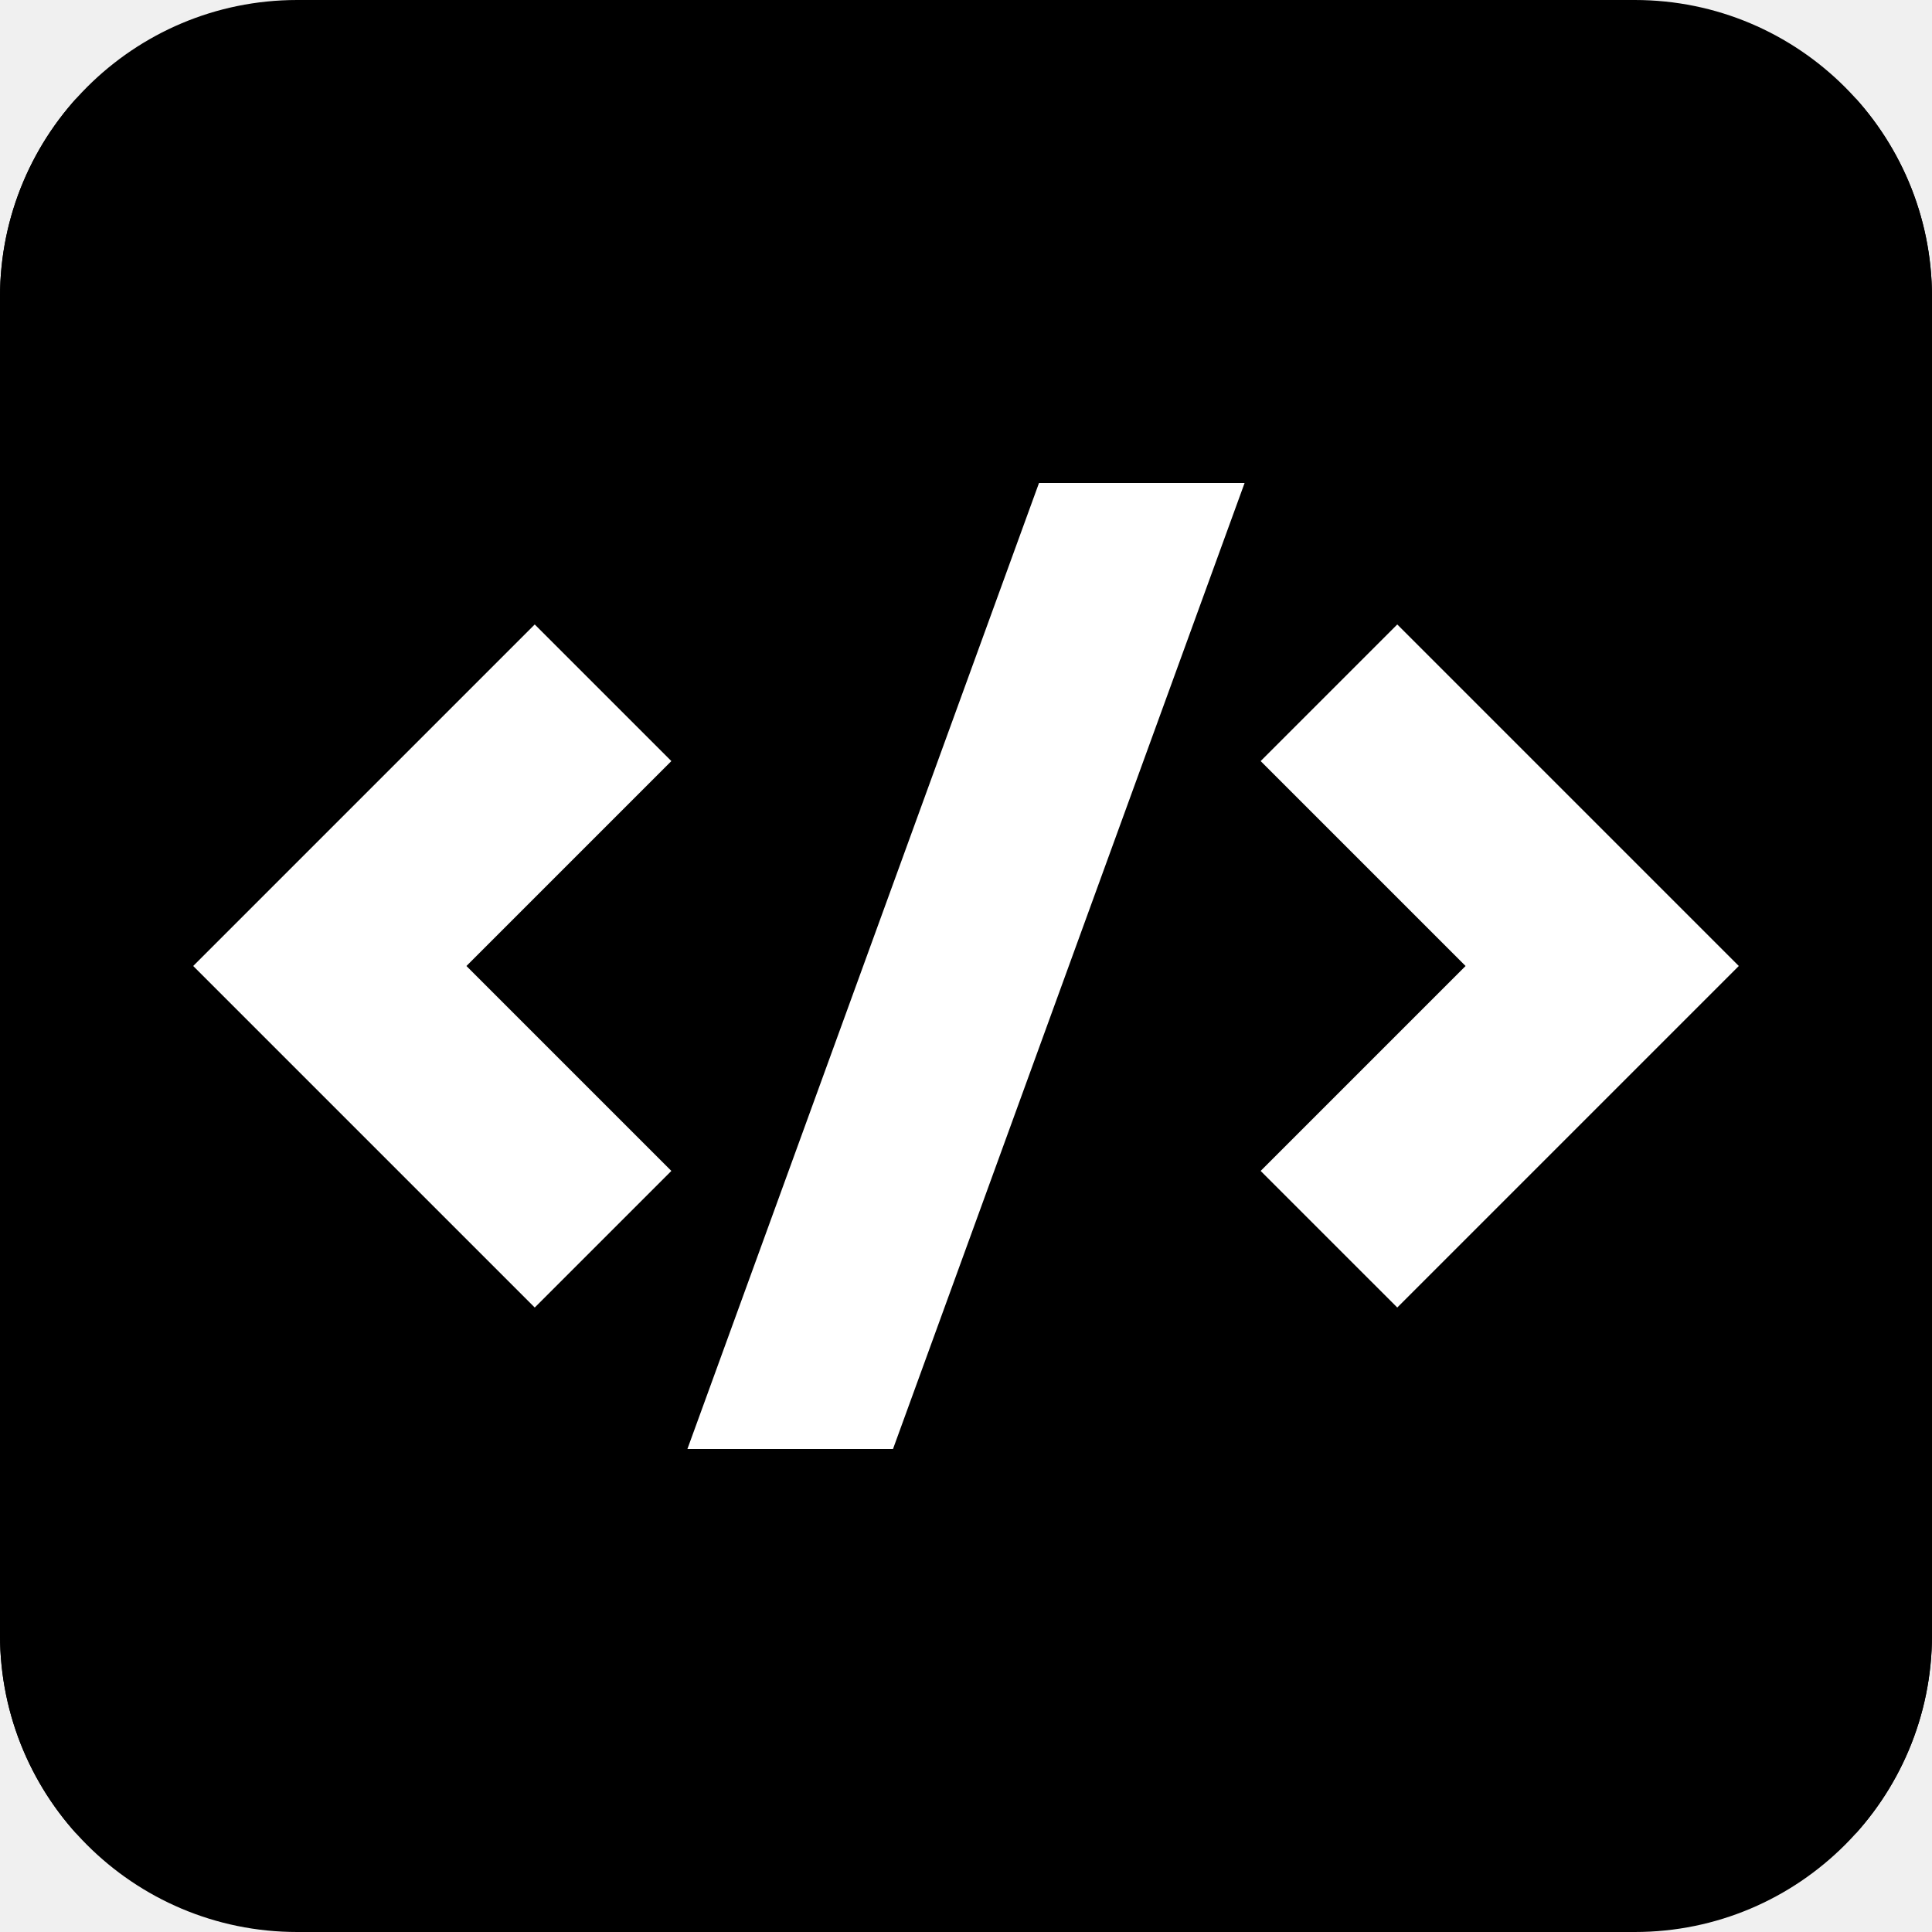
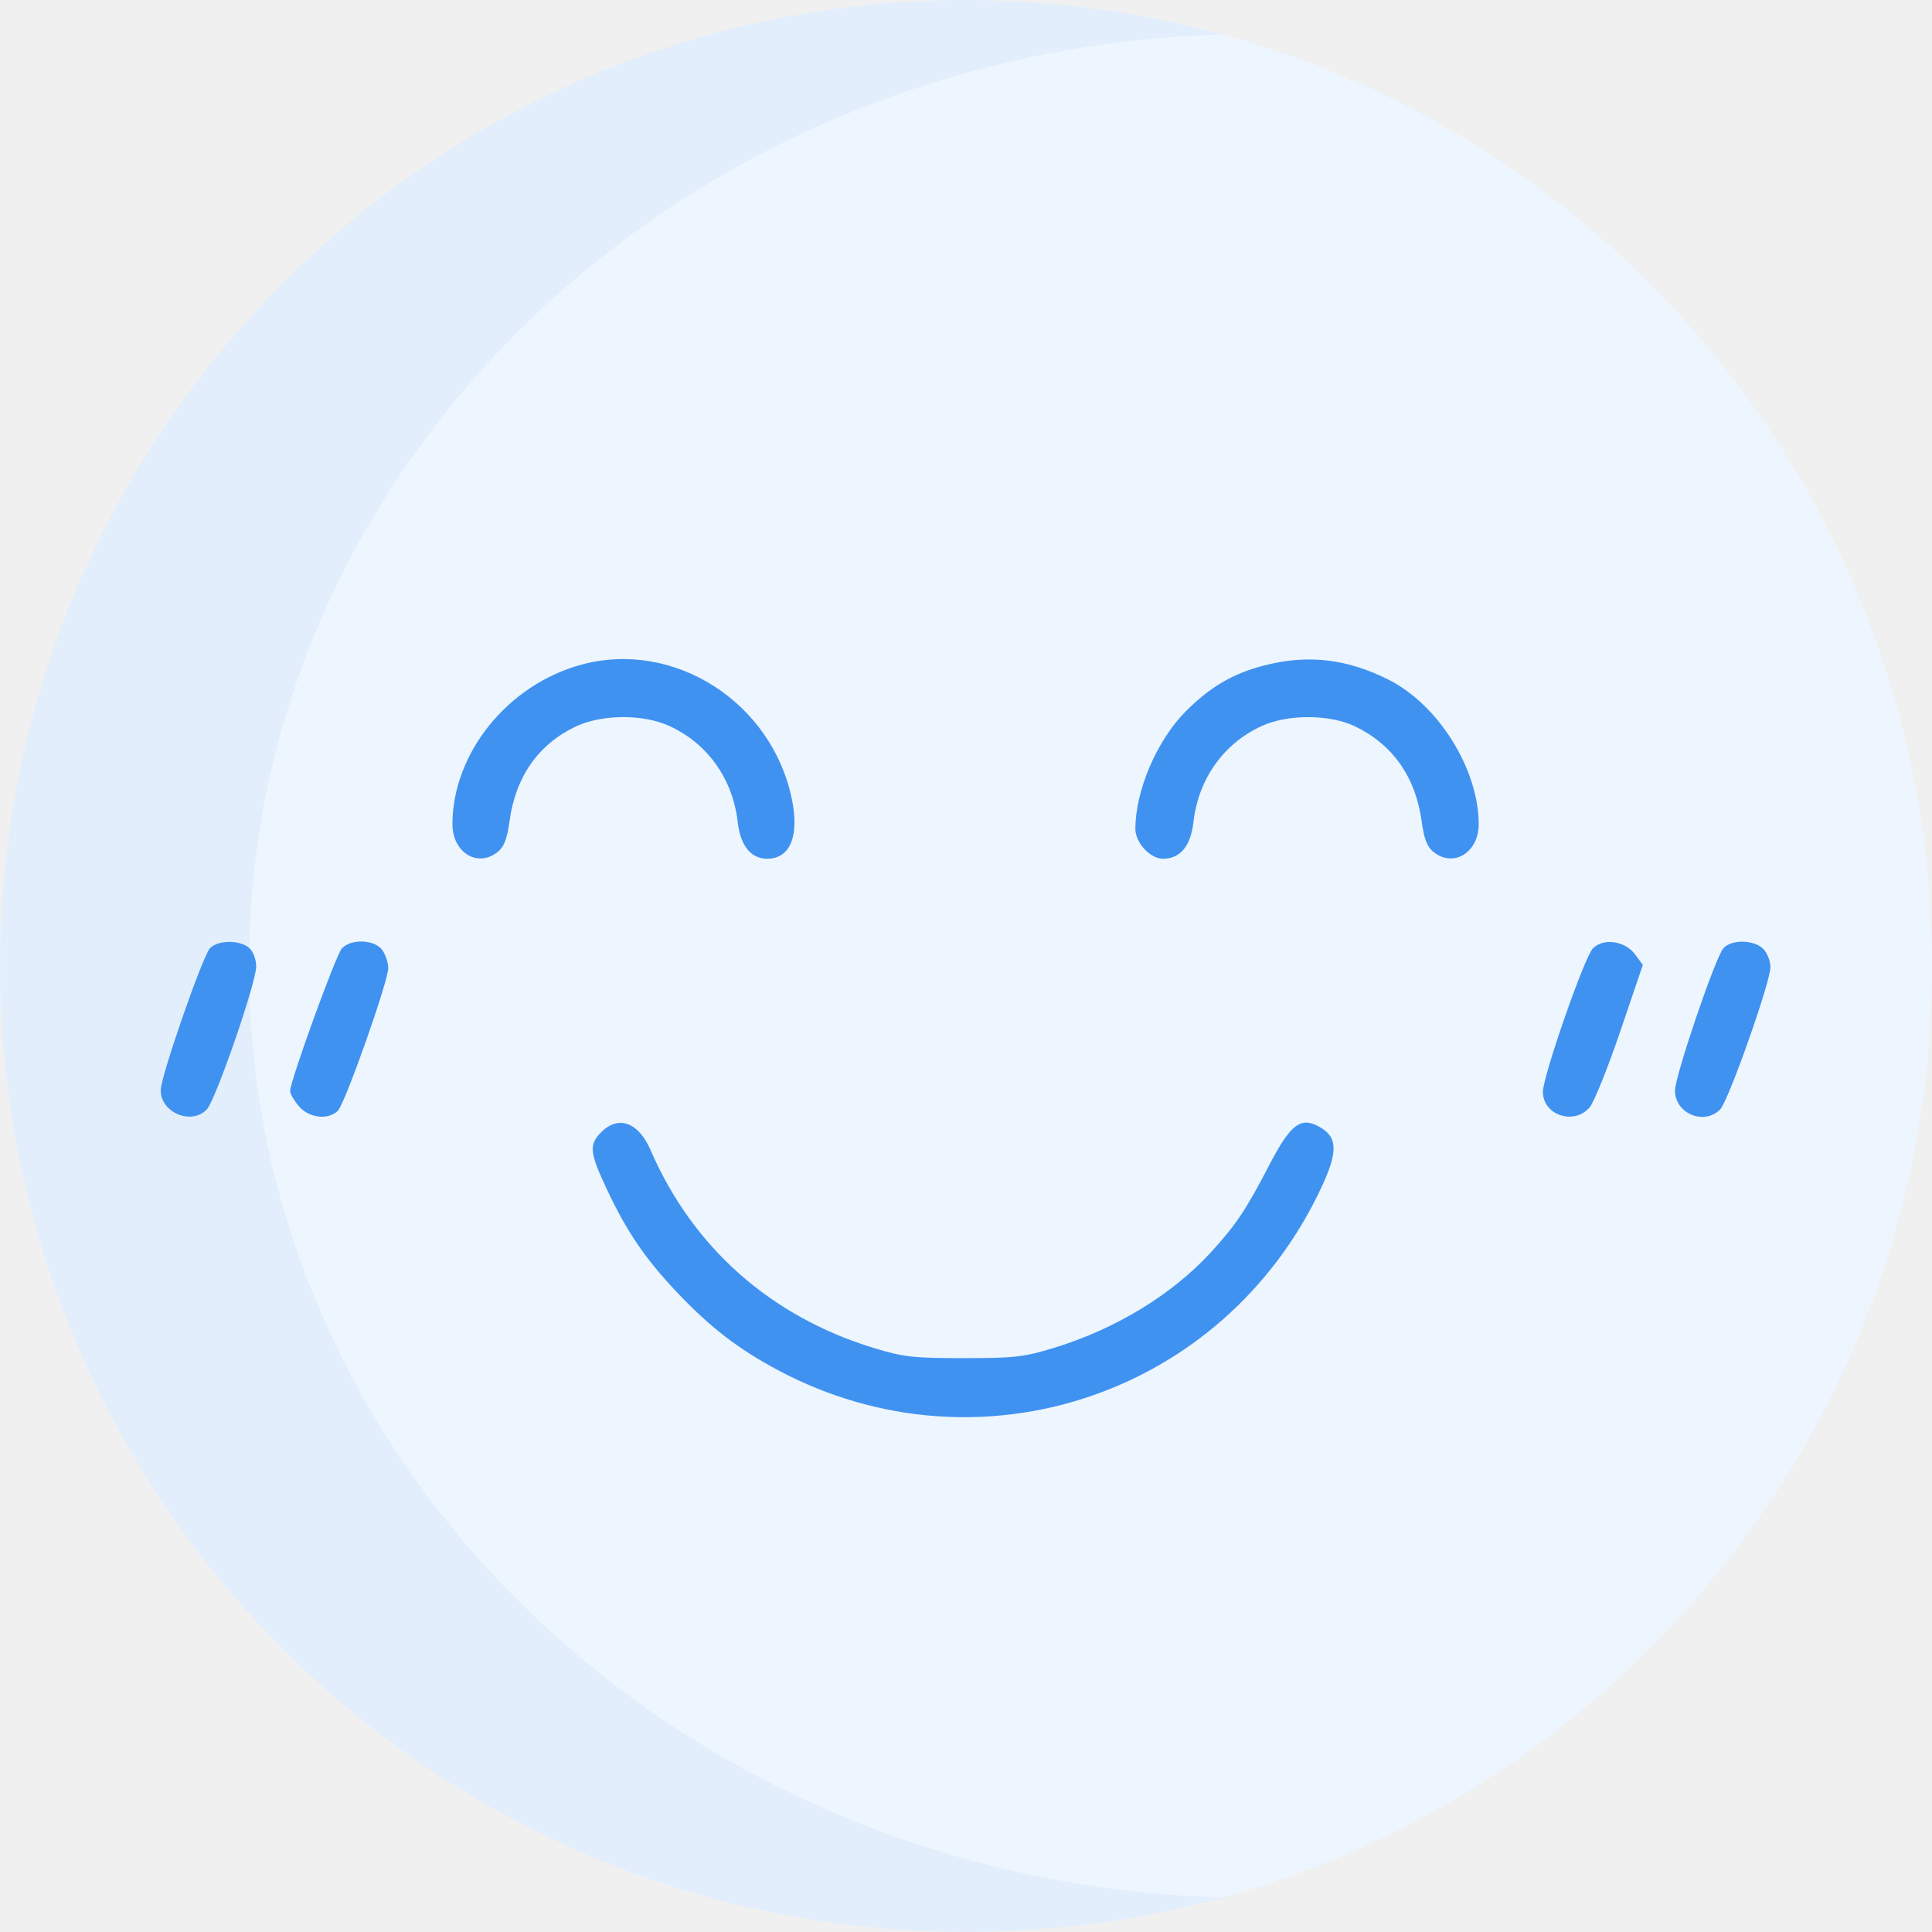
- <svg xmlns="http://www.w3.org/2000/svg" width="260" height="260" viewBox="0 0 260 260" fill="none">
-   <g clip-path="url(#clip0_3844_211)">
-     <rect width="260" height="260" rx="40" fill="black" />
-     <rect x="16" y="44" width="227" height="173" fill="white" />
-     <path d="M13 13H247C254.18 13 260 18.82 260 26V234C260 241.18 254.18 247 247 247H13C5.82 247 0 241.18 0 234V26C0 18.82 5.82 13 13 13ZM188.039 175.961L234 130L188.039 84.038L169.654 102.423L197.231 130L169.654 157.577L188.039 175.961ZM62.77 130L90.347 102.423L71.962 84.038L26 130L71.962 175.961L90.347 157.577L62.77 130ZM120.176 195L167.492 65H139.824L92.508 195H120.176Z" fill="black" />
+ <svg xmlns="http://www.w3.org/2000/svg" width="158" height="158" viewBox="0 0 158 158" fill="none">
+   <g clip-path="url(#clip0_1_10427)">
+     <mask id="mask0_1_10427" style="mask-type:alpha" maskUnits="userSpaceOnUse" x="0" y="0" width="158" height="158">
+       <circle cx="79" cy="79" r="79" fill="#C4C4C4" />
+     </mask>
+     <g mask="url(#mask0_1_10427)">
+       <circle cx="79" cy="79" r="79" fill="#E2EEFC" />
+       <ellipse cx="102.607" cy="79" rx="82.24" ry="76.223" fill="#EDF5FE" />
+     </g>
+     <path fill-rule="evenodd" clip-rule="evenodd" d="M47.571 54.349C41.557 55.968 37.016 61.57 37 67.388C36.994 69.722 39.068 70.995 40.709 69.666C41.225 69.248 41.474 68.596 41.674 67.13C42.166 63.535 44.005 60.897 47.039 59.437C49.178 58.407 52.568 58.378 54.741 59.371C57.864 60.797 59.931 63.705 60.33 67.23C60.548 69.156 61.409 70.229 62.737 70.229C64.608 70.229 65.378 68.4 64.769 65.4C63.157 57.445 55.158 52.306 47.571 54.349ZM103.344 54.433C100.804 55.097 98.977 56.169 96.98 58.166C94.619 60.526 92.852 64.647 92.852 67.789C92.852 68.92 94.064 70.229 95.111 70.229C96.519 70.229 97.379 69.193 97.601 67.23C98 63.705 100.067 60.797 103.19 59.371C105.33 58.393 108.755 58.408 110.823 59.405C113.89 60.883 115.767 63.552 116.257 67.13C116.457 68.596 116.705 69.248 117.221 69.666C118.863 70.995 120.937 69.722 120.93 67.388C120.918 62.906 117.649 57.659 113.584 55.599C110.165 53.867 106.924 53.497 103.344 54.433ZM17.166 77.558C16.543 78.252 13.157 88.006 13.143 89.147C13.12 90.989 15.66 92.05 16.916 90.725C17.637 89.962 20.95 80.377 20.95 79.05C20.95 78.463 20.713 77.825 20.385 77.528C19.637 76.851 17.785 76.868 17.166 77.558ZM27.954 77.568C27.464 78.11 23.727 88.41 23.727 89.22C23.727 89.449 24.052 90.014 24.45 90.476C25.28 91.441 26.849 91.618 27.632 90.835C28.223 90.244 31.751 80.254 31.751 79.171C31.751 78.742 31.534 78.081 31.27 77.704C30.658 76.83 28.695 76.749 27.954 77.568ZM130.269 77.558C129.582 78.245 126.18 88.008 126.18 89.293C126.18 91.209 128.744 92.051 130.009 90.551C130.364 90.13 131.487 87.338 132.505 84.347L134.354 78.909L133.708 78.041C132.889 76.939 131.135 76.692 130.269 77.558ZM140.934 77.558C140.265 78.339 136.981 88 136.981 89.188C136.981 91.071 139.37 92.064 140.68 90.725C141.35 90.04 144.772 80.361 144.788 79.105C144.794 78.64 144.546 77.981 144.237 77.639C143.516 76.843 141.588 76.795 140.934 77.558ZM49.172 92.588C48.15 93.61 48.211 94.236 49.621 97.244C51.24 100.7 52.772 102.952 55.358 105.68C58.091 108.563 60.384 110.329 63.656 112.069C80.079 120.805 100.116 114.071 108.045 97.151C109.436 94.183 109.404 92.995 107.907 92.156C106.375 91.296 105.542 91.928 103.807 95.269C101.896 98.949 101.086 100.161 99.055 102.385C95.866 105.873 91.236 108.693 86.152 110.243C83.727 110.982 82.95 111.069 78.811 111.069C74.673 111.069 73.895 110.982 71.472 110.243C63.026 107.669 56.652 102.018 53.199 94.045C52.216 91.775 50.577 91.183 49.172 92.588Z" fill="#4092F1" />
  </g>
  <defs>
-     <clipPath id="clip0_3844_211">
-       <rect width="260" height="260" rx="40" fill="white" />
+     <clipPath id="clip0_1_10427">
+       <rect width="158" height="158" fill="white" />
    </clipPath>
  </defs>
</svg>
